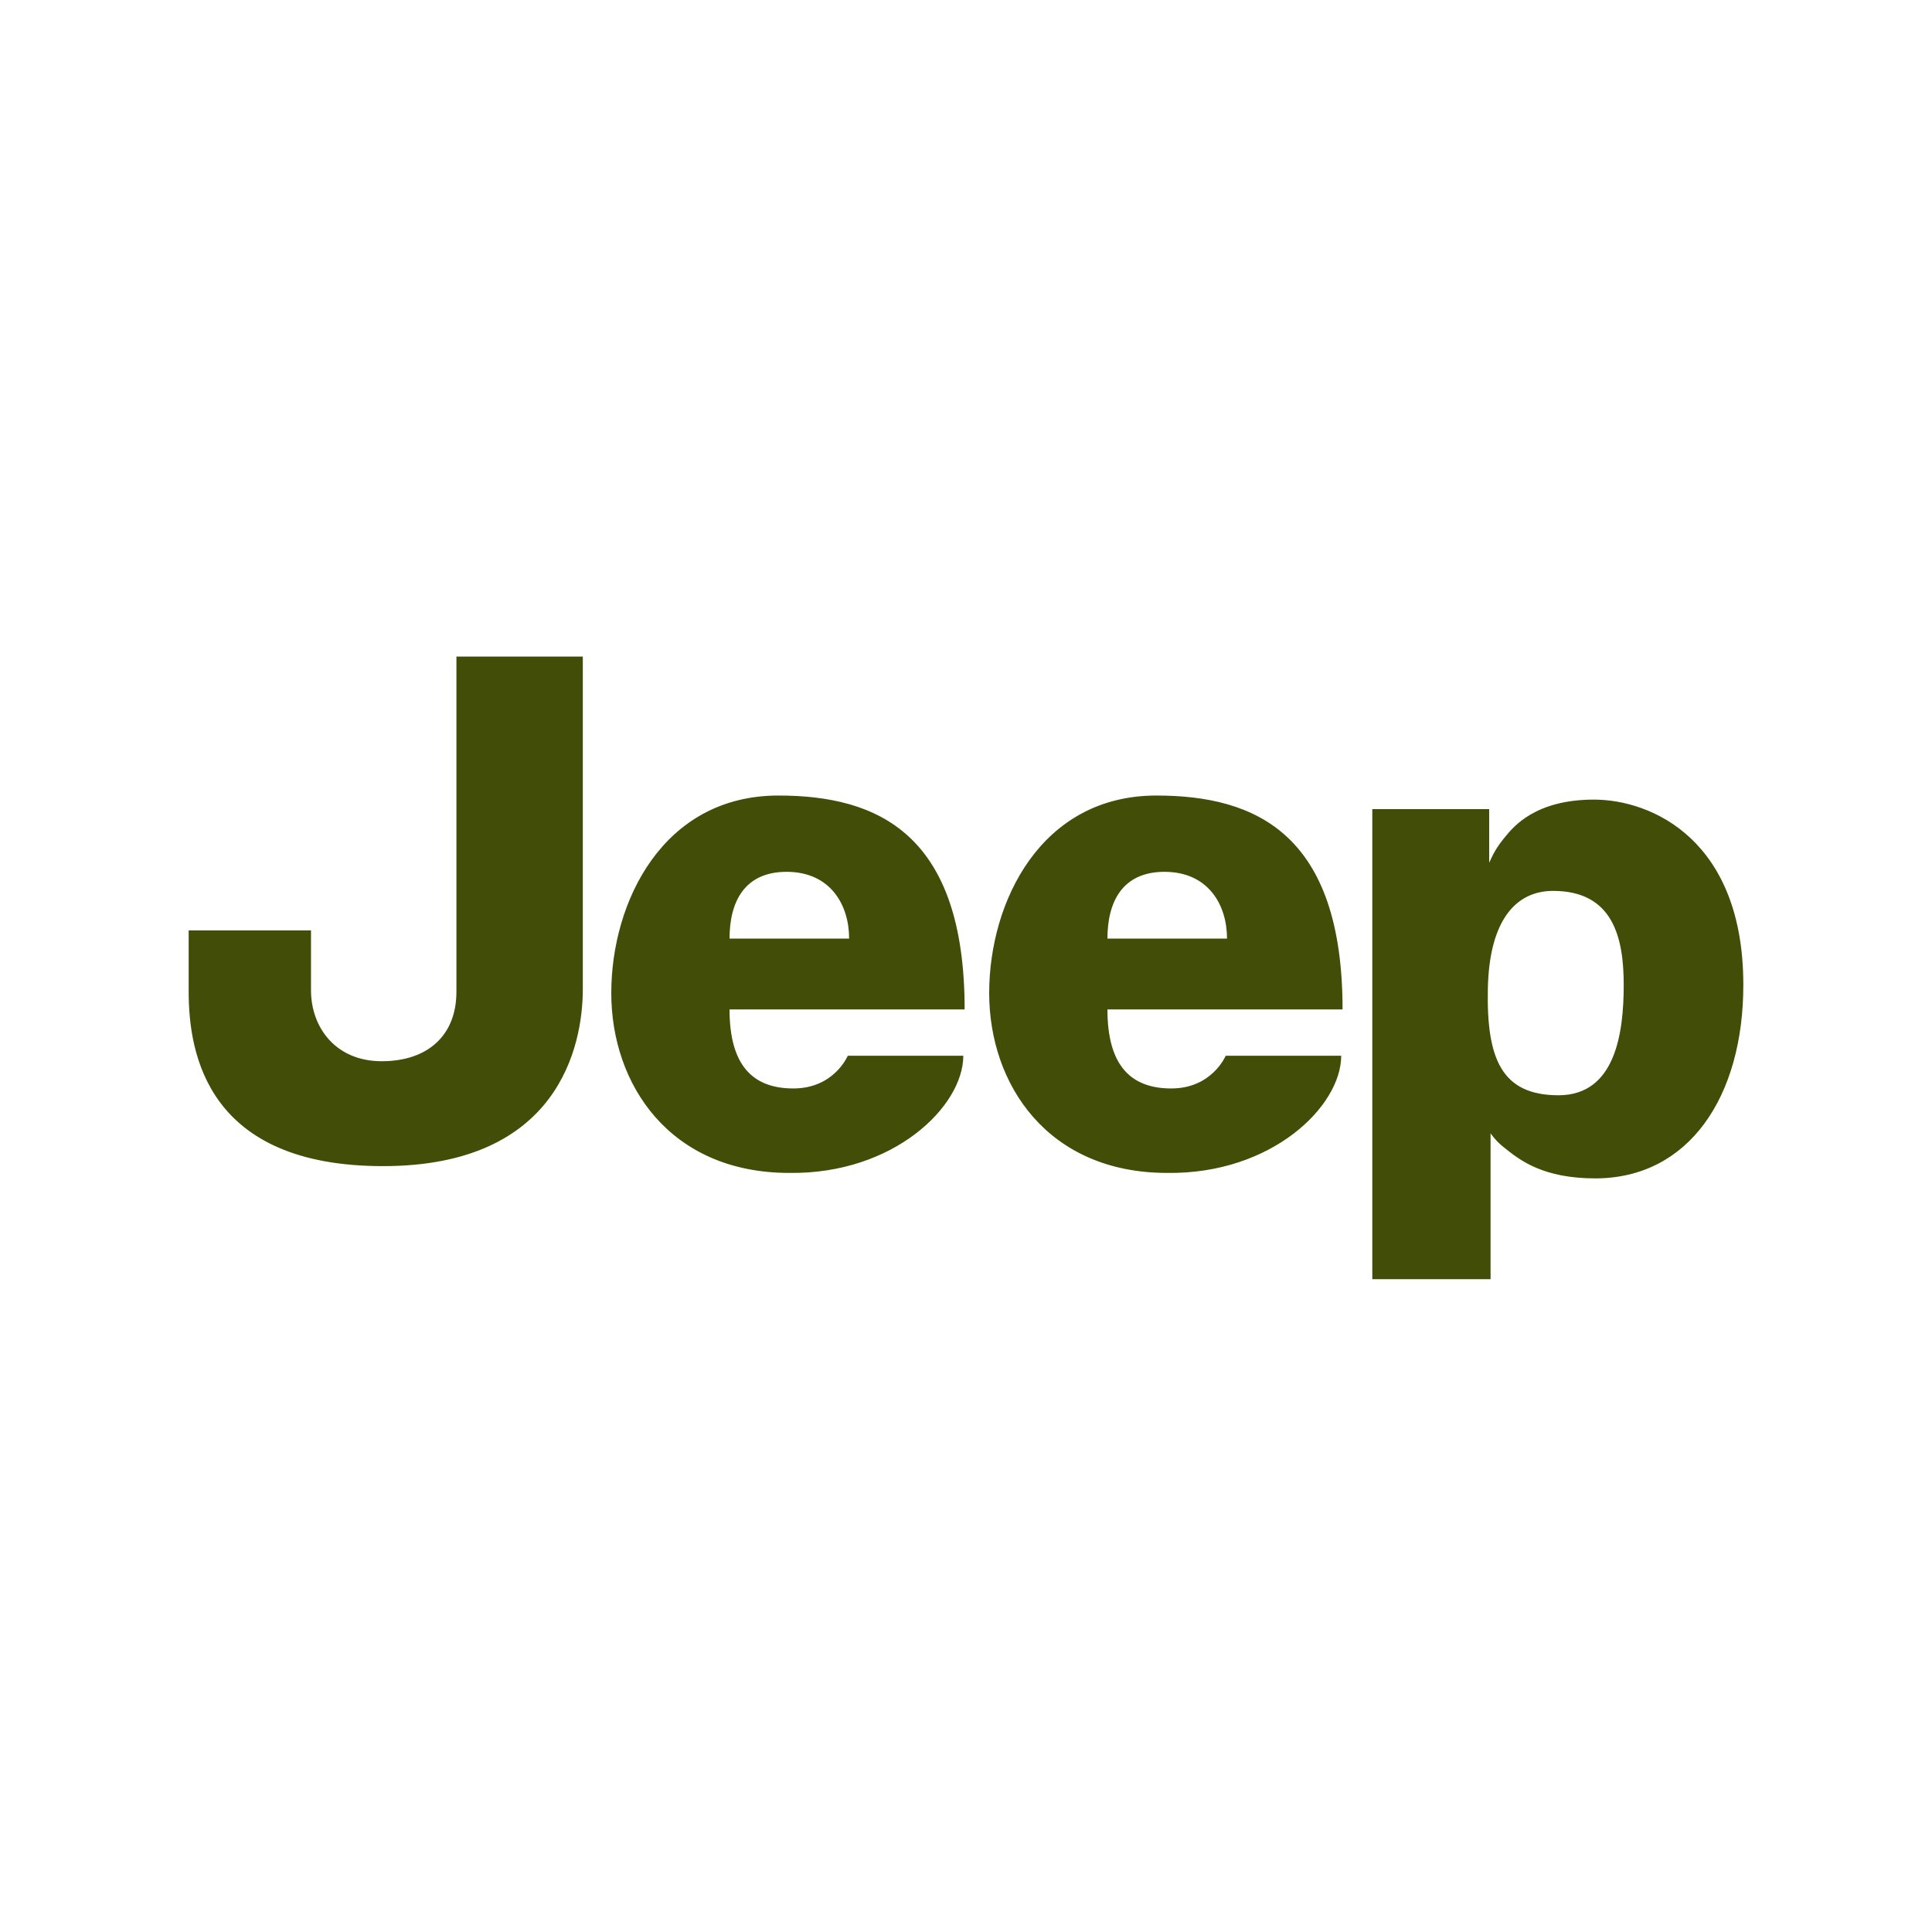
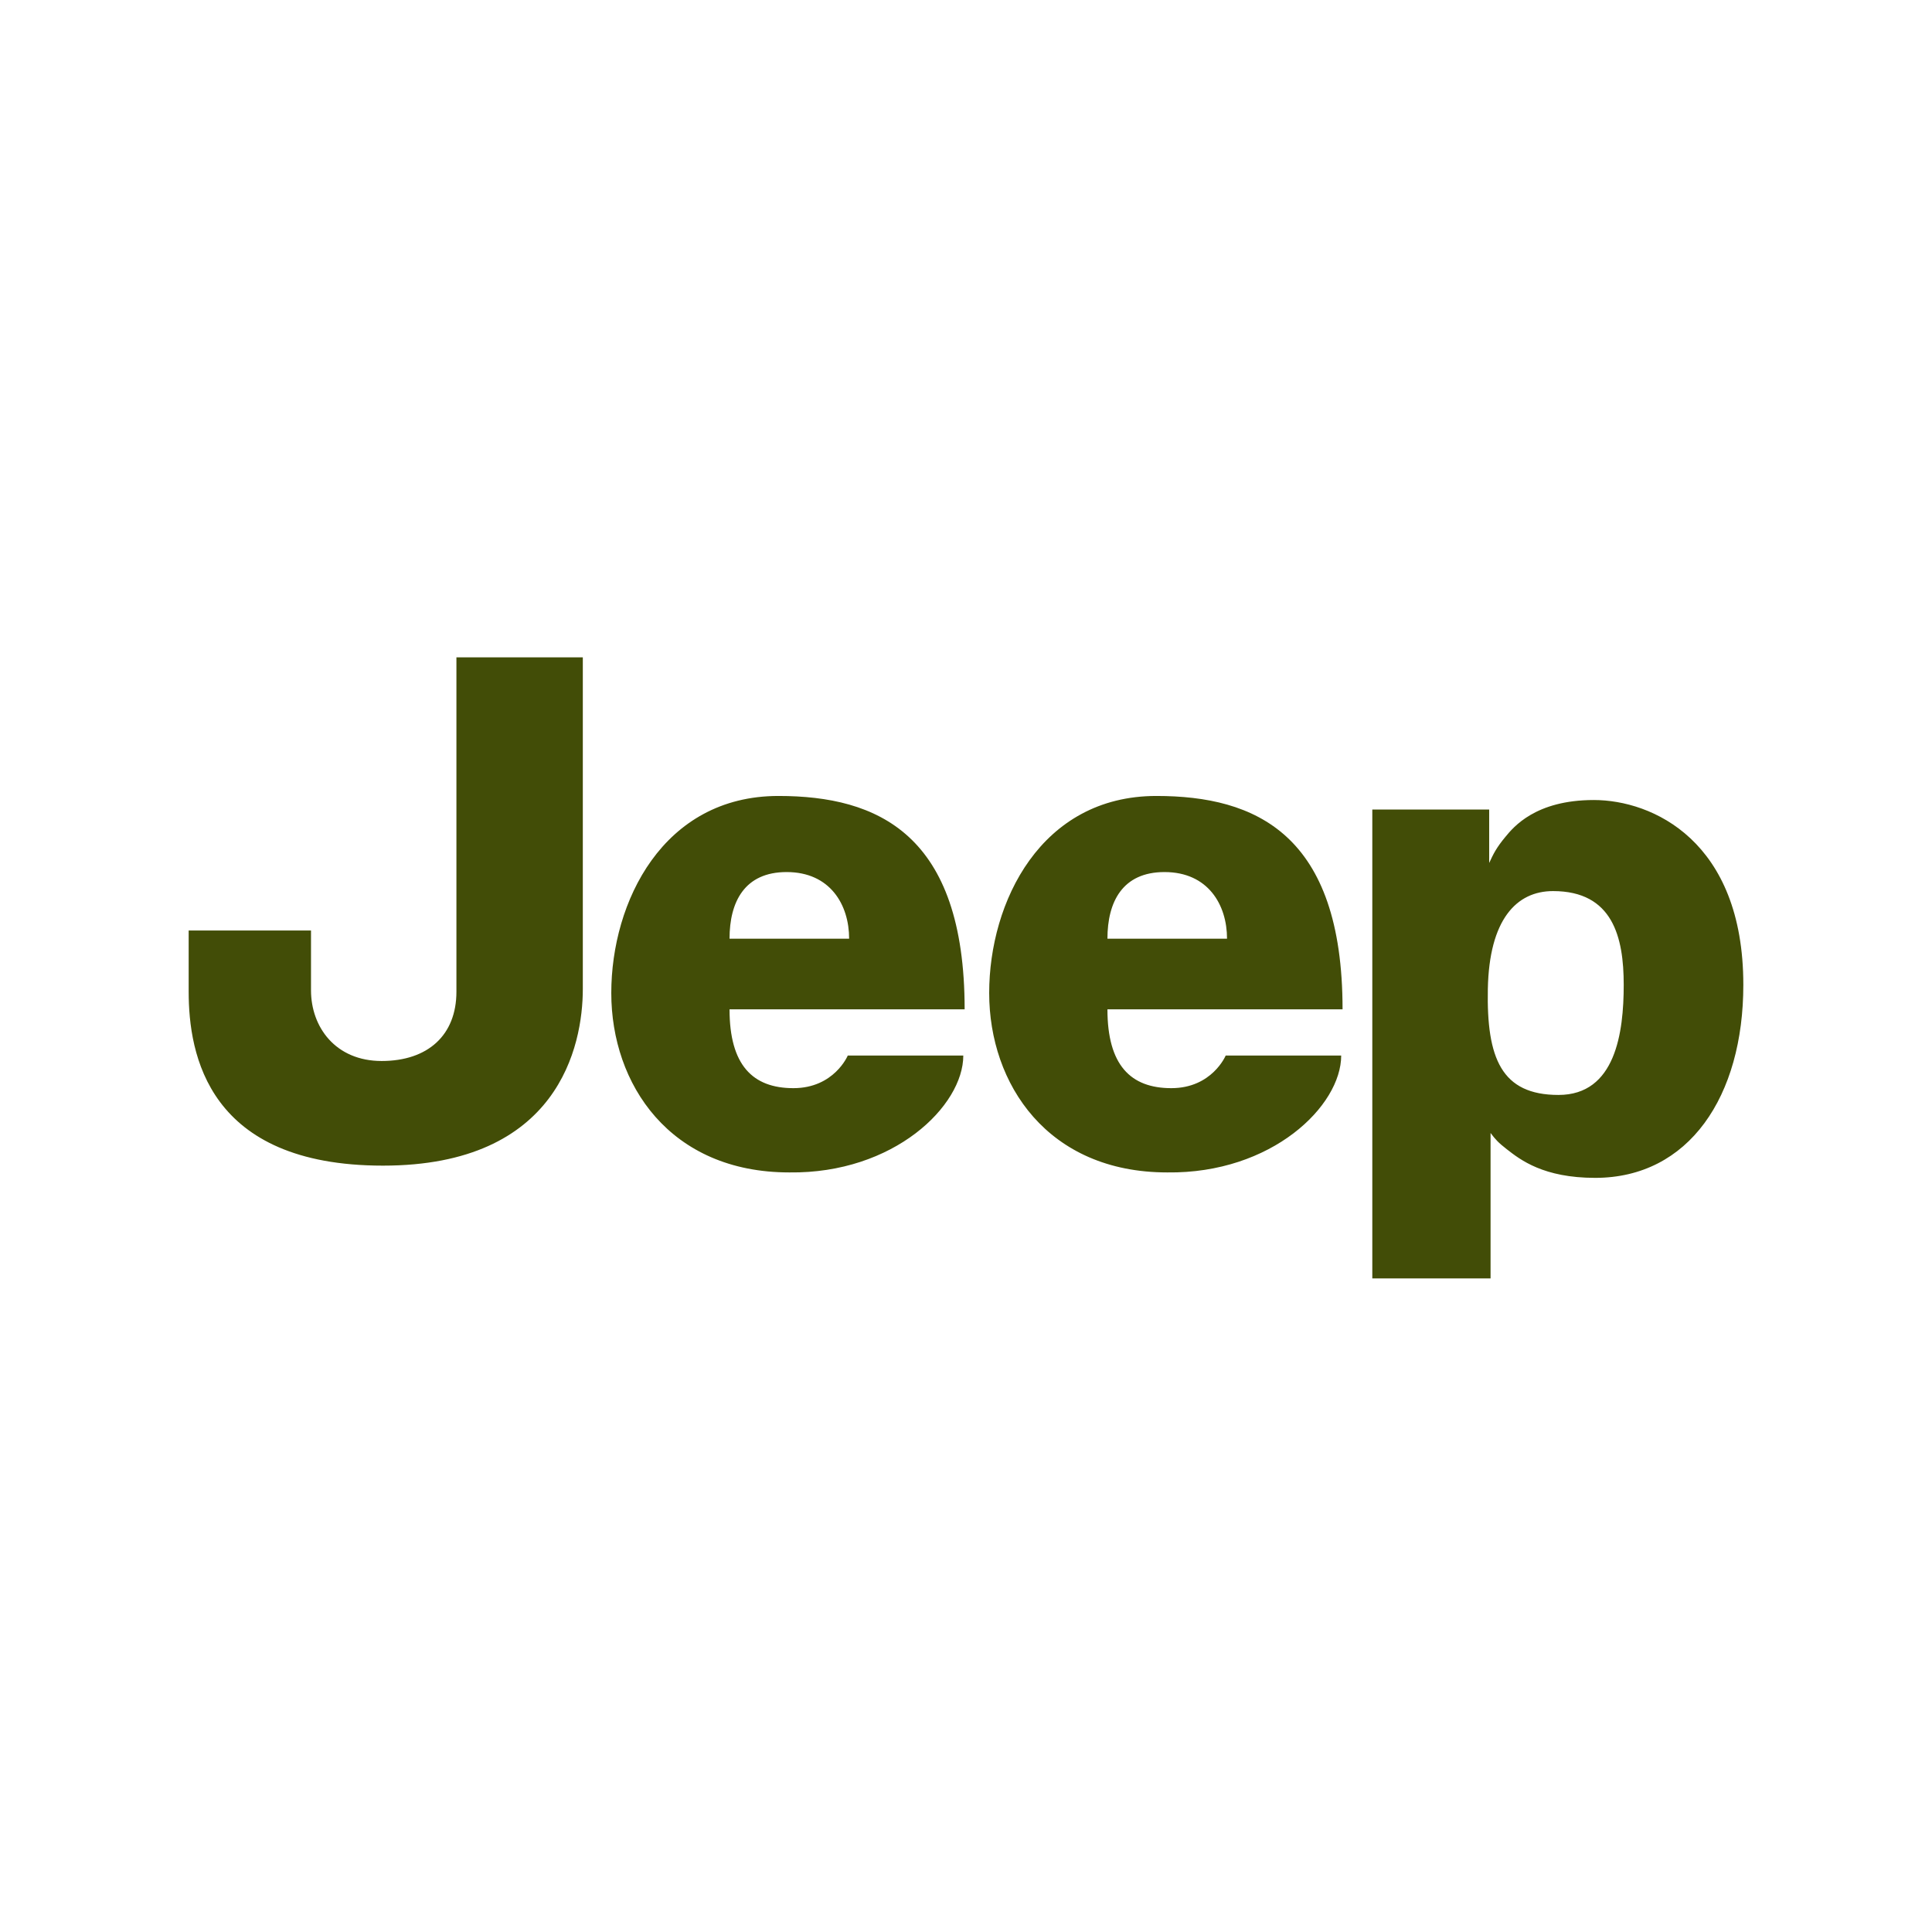
<svg xmlns="http://www.w3.org/2000/svg" width="512" height="512" viewBox="0 0 512 512" fill="none">
-   <path d="M120.957 174H154.452V262.096C154.452 277.264 147.963 309.036 101.505 309.036C55.047 309.036 50 279.428 50 262.824V246.572H82.419V262.458C82.419 272.205 88.898 281.235 101.145 281.235C113.386 281.235 120.957 274.378 120.957 262.824V174ZM206.297 210.826C175.681 210.826 161.997 238.993 161.997 263.175C161.997 287.373 177.483 310.837 209.176 310.837C236.909 311.199 255.284 293.145 255.284 279.789H224.667C224.667 279.789 221.062 288.452 210.258 288.452C199.453 288.452 193.335 282.314 193.335 267.512H255.639C255.639 220.939 232.593 210.826 206.302 210.826M193.335 248.74C193.335 238.993 197.29 231.043 208.46 231.043C219.991 231.043 225.028 239.716 225.028 248.74H193.335ZM306.449 210.826C275.838 210.826 262.144 238.993 262.144 263.175C262.144 287.373 277.635 310.837 309.328 310.837C337.066 311.199 355.431 293.145 355.431 279.789H324.819C324.819 279.789 321.214 288.452 310.41 288.452C299.605 288.452 293.482 282.314 293.482 267.512H355.792C355.792 220.939 332.745 210.826 306.449 210.826ZM293.482 248.74C293.482 238.993 297.447 231.043 308.602 231.043C320.138 231.043 325.175 239.716 325.175 248.74H293.482ZM395.014 339V300.357C396.307 302.082 397.043 302.913 399.335 304.694C402.924 307.502 409.058 312.283 422.742 312.283C447.59 312.283 462 290.615 462 261.007C462 222.736 437.872 211.905 422.381 211.905C406.895 211.905 401.065 219.127 398.974 221.657C396.554 224.569 395.761 226.226 394.648 228.627V214.429H363.676V339H395.014ZM394.293 262.091C394.653 243.676 401.853 236.097 411.576 236.097C427.428 236.097 430.302 248.374 430.302 261.007C430.302 273.65 428.144 290.254 413.018 290.254C397.893 290.254 393.932 280.507 394.293 262.091Z" fill="#424D07" />
+   <path d="M120.957 174.203H154.452V262.083C154.452 277.213 147.963 308.906 101.505 308.906C55.047 308.906 50 279.371 50 262.809V246.597H82.419V262.443C82.419 272.166 88.898 281.174 101.145 281.174C113.386 281.174 120.957 274.334 120.957 262.809V174.203ZM206.297 210.938C175.681 210.938 161.997 239.036 161.997 263.159C161.997 287.297 177.483 310.704 209.176 310.704C236.909 311.064 255.284 293.055 255.284 279.732H224.667C224.667 279.732 221.062 288.373 210.258 288.373C199.453 288.373 193.335 282.25 193.335 267.485H255.639C255.639 221.027 232.593 210.938 206.302 210.938M193.335 248.76C193.335 239.036 197.29 231.105 208.46 231.105C219.991 231.105 225.028 239.757 225.028 248.76H193.335ZM306.449 210.938C275.838 210.938 262.144 239.036 262.144 263.159C262.144 287.297 277.635 310.704 309.328 310.704C337.066 311.064 355.431 293.055 355.431 279.732H324.819C324.819 279.732 321.214 288.373 310.41 288.373C299.605 288.373 293.482 282.25 293.482 267.485H355.792C355.792 221.027 332.745 210.938 306.449 210.938ZM293.482 248.76C293.482 239.036 297.447 231.105 308.602 231.105C320.138 231.105 325.175 239.757 325.175 248.76H293.482ZM395.014 338.797V300.249C396.307 301.969 397.043 302.798 399.335 304.575C402.924 307.377 409.058 312.146 422.742 312.146C447.59 312.146 462 290.531 462 260.996C462 222.819 437.872 212.014 422.381 212.014C406.895 212.014 401.065 219.219 398.974 221.743C396.554 224.647 395.761 226.3 394.648 228.695V214.533H363.676V338.797H395.014ZM394.293 262.077C394.653 243.707 401.853 236.147 411.576 236.147C427.428 236.147 430.302 248.394 430.302 260.996C430.302 273.608 428.144 290.171 413.018 290.171C397.893 290.171 393.932 280.447 394.293 262.077Z" fill="#424D07" />
</svg>
